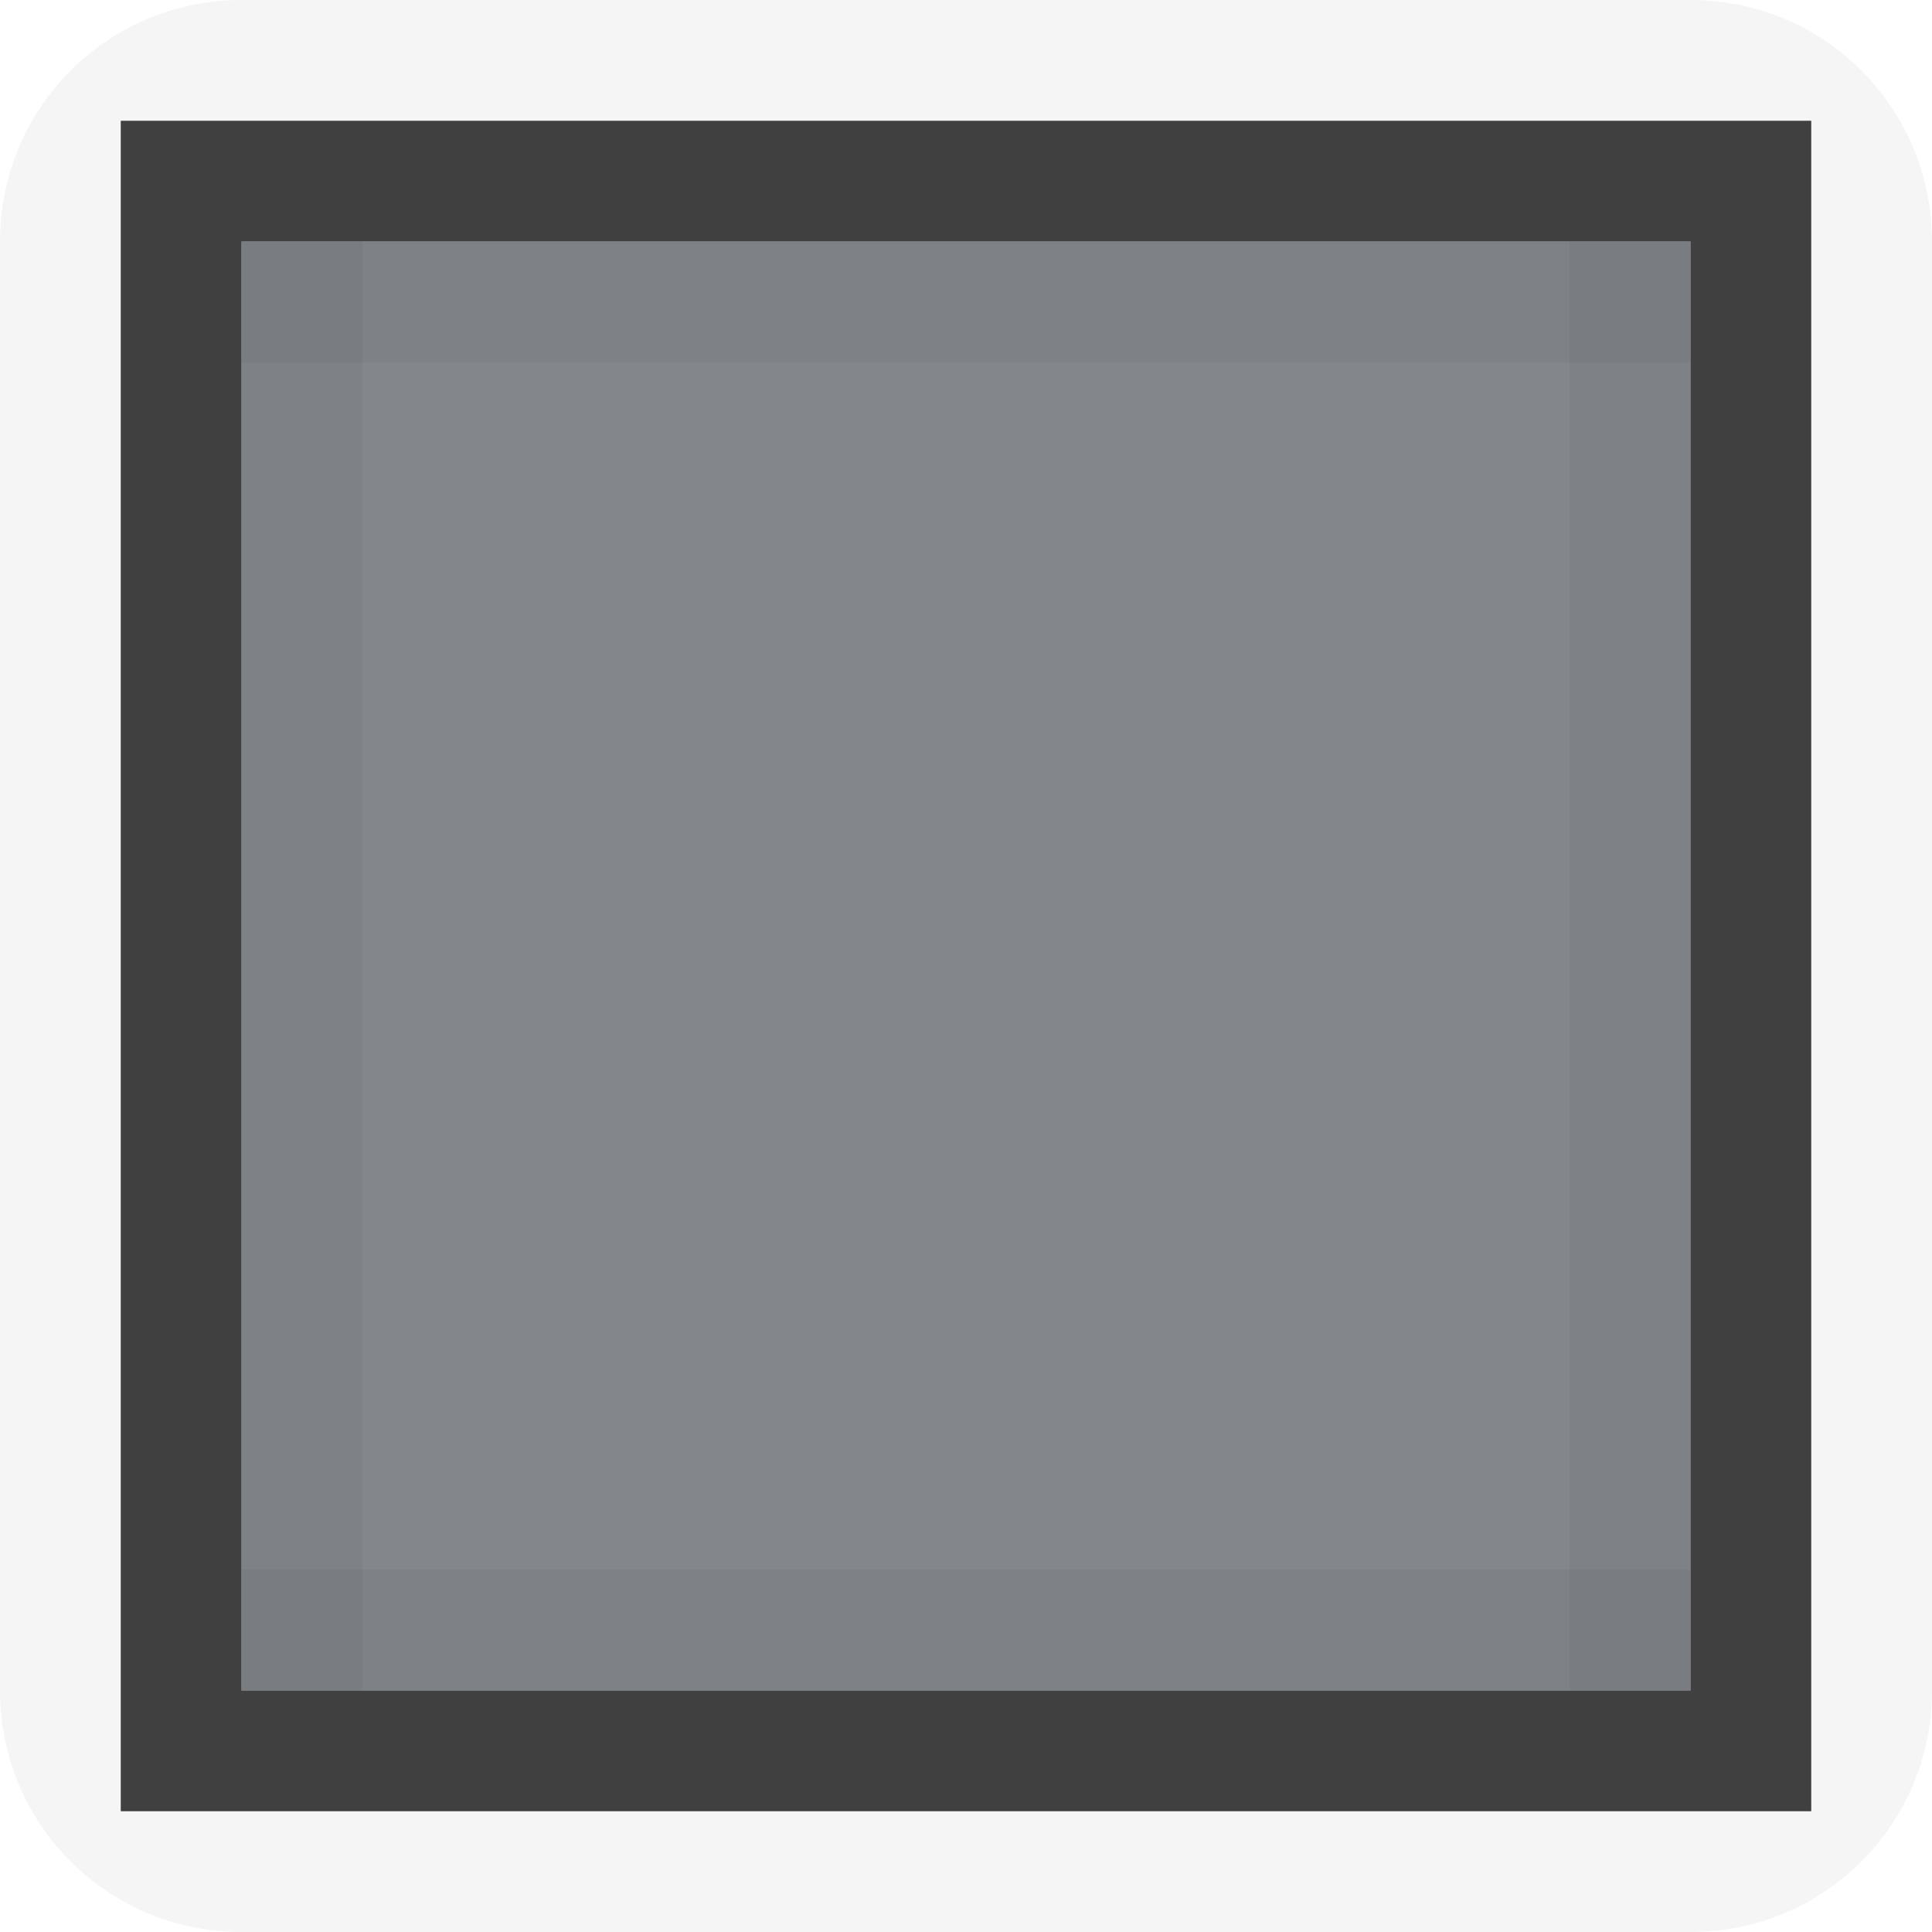
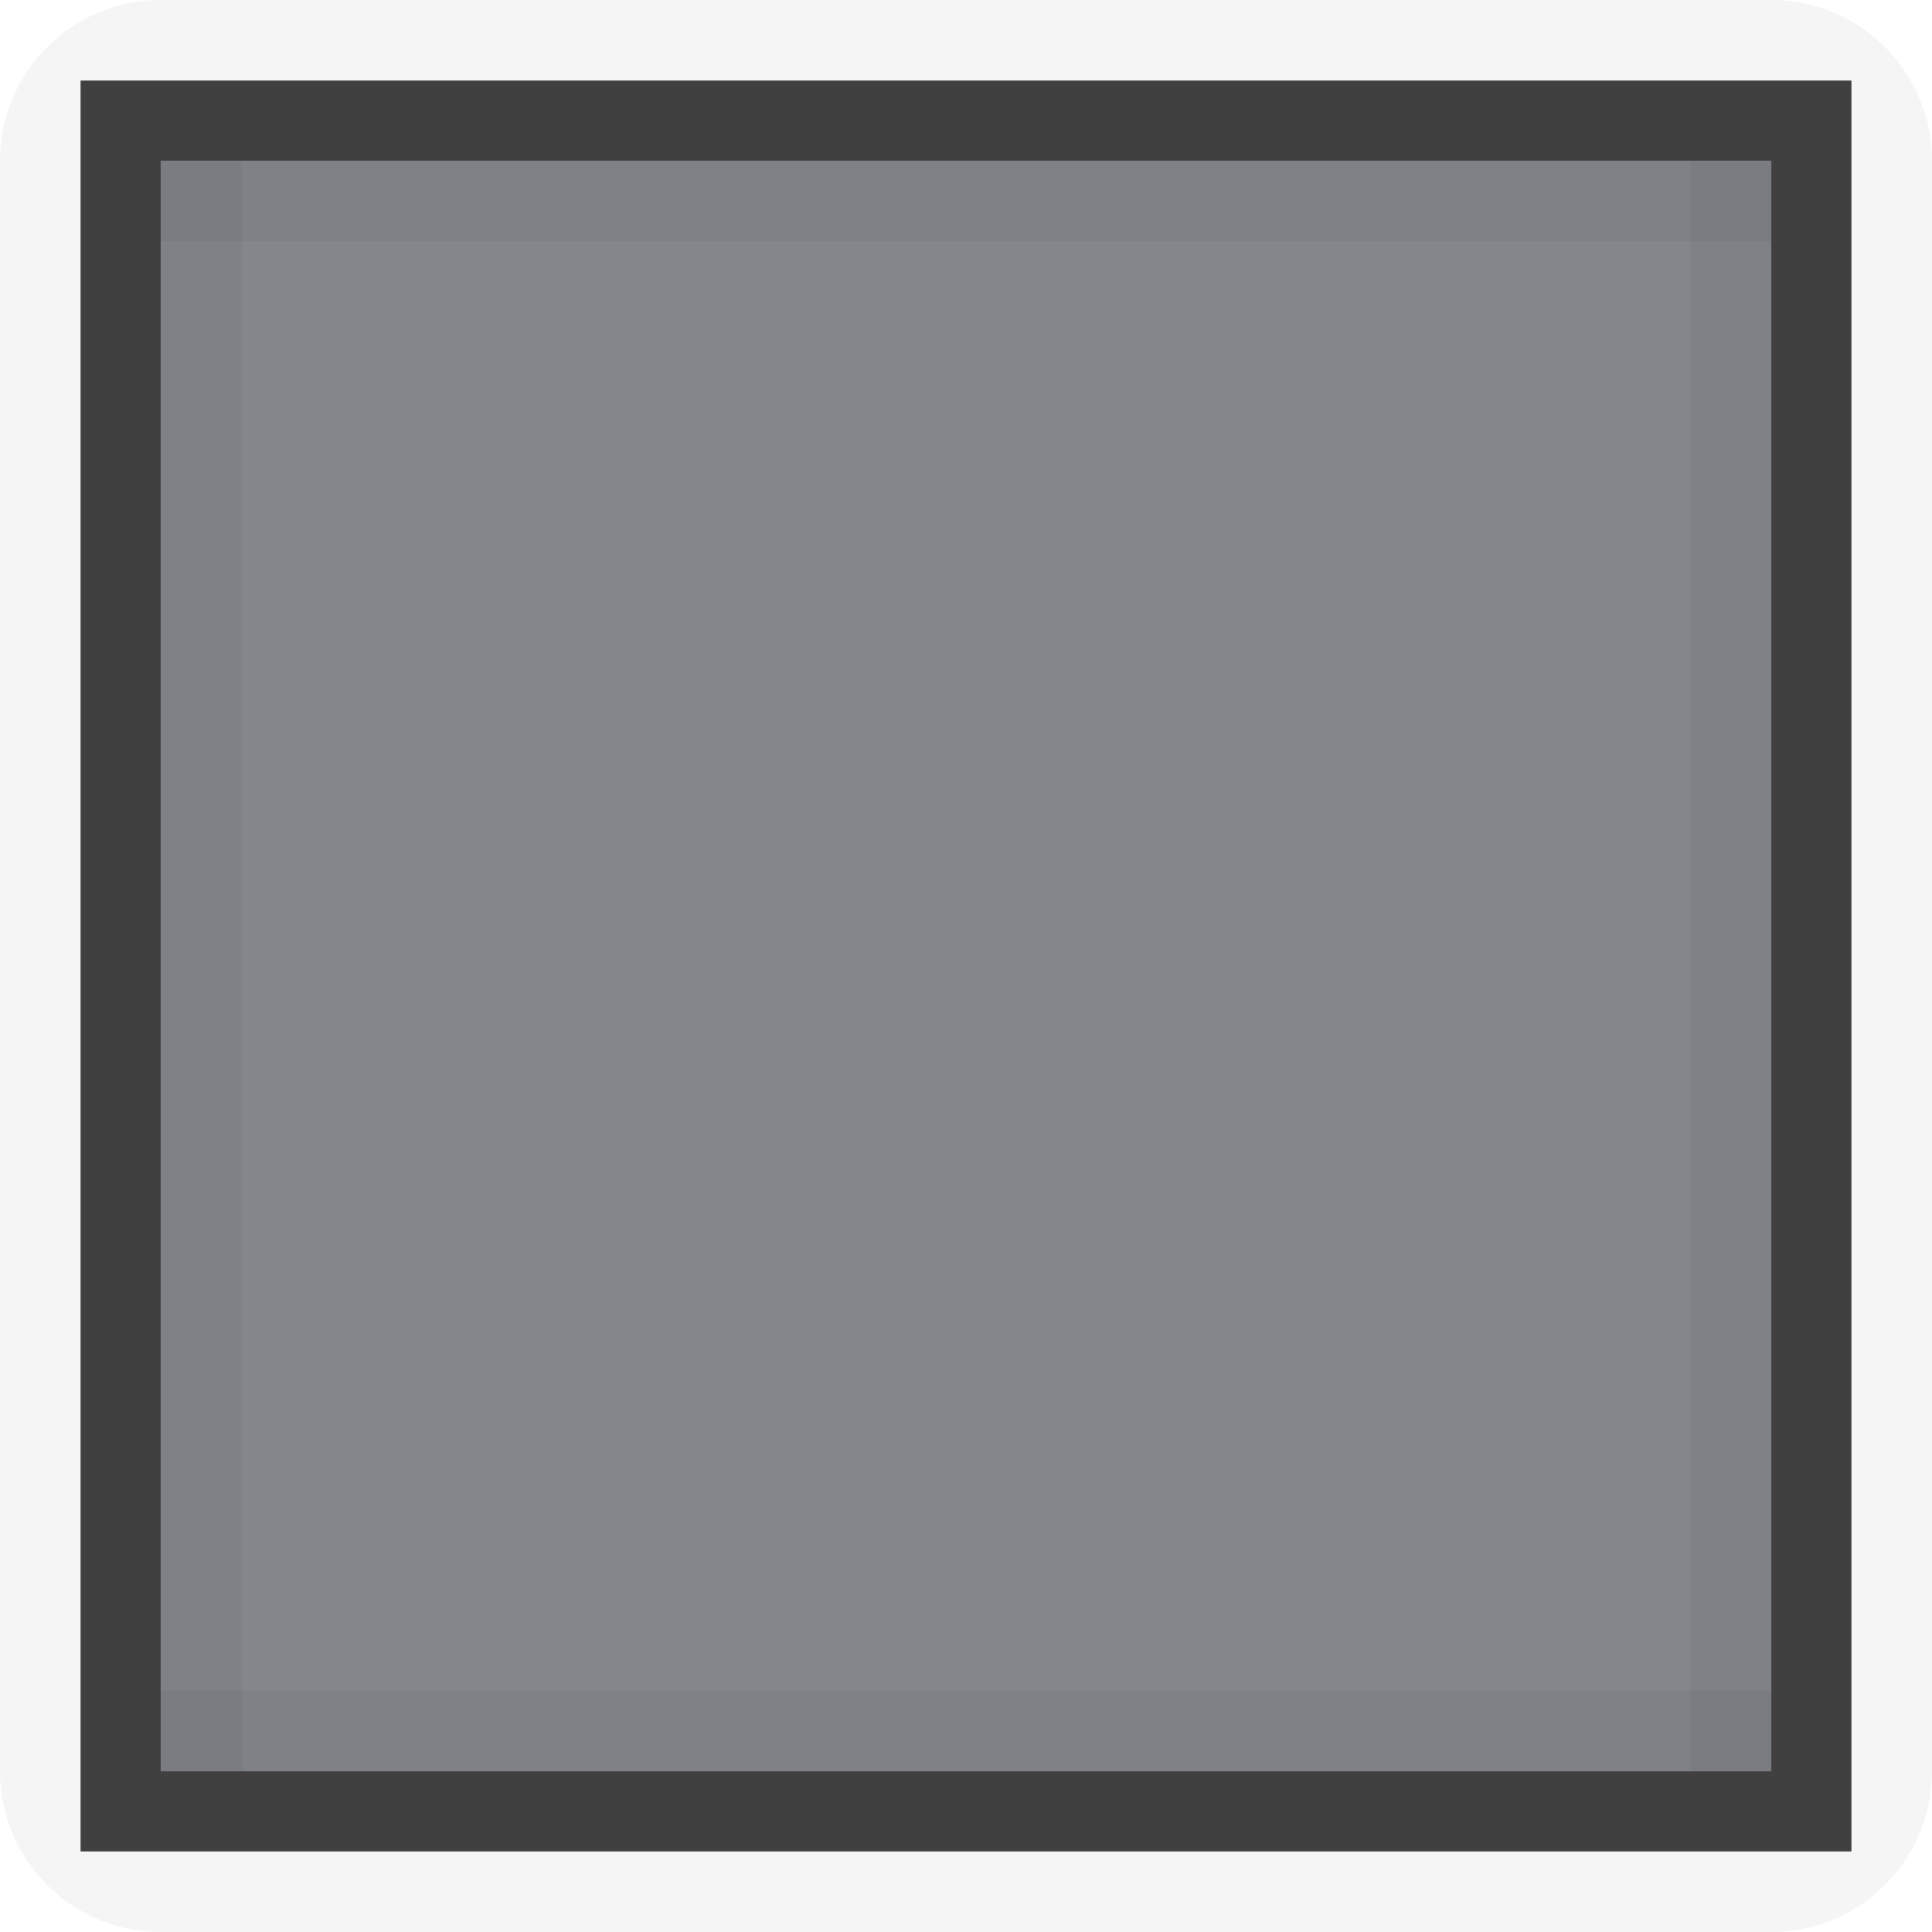
- <svg xmlns="http://www.w3.org/2000/svg" width="16" height="16" id="svg11300" version="1.0" style="display:inline;enable-background:new">
+ <svg xmlns="http://www.w3.org/2000/svg" width="24" height="24" id="svg11300" version="1.0" style="display:inline;enable-background:new">
  <defs id="defs3" />
-   <g style="display:inline" id="layer1" transform="translate(0,-284)">
-     <path id="rect4145" d="m 14,284 c 1.108,0 2,0.892 2,2 l 0,12 c 0,1.108 -0.892,2 -2,2 l -12,0 c -1.108,0 -2,-0.892 -2,-2 l 0,-12 c 0,-1.108 0.892,-2 2,-2 z m 1,1 -14,0 0,14 14,0 z" style="opacity:0.04;fill:#000000;fill-opacity:1;stroke:none" />
-     <rect style="opacity:0.5;fill:#080d18;fill-opacity:1;stroke:none" id="rect5188-0" width="12" height="12" x="-14" y="286" transform="scale(-1,1)" />
-     <path style="opacity:0.75;fill:#000000;fill-opacity:1;stroke:none" d="m 15,285 0,14 -14,0 0,-14 z m -1,1 -12,0 0,12 12,0 z" id="rect5190-8" />
-     <g style="opacity:1" id="g3087-6" transform="matrix(-1,0,0,1,16,8)">
-       <path id="rect3949-7" d="m 2,278 12,0 0,1 -12,0 z" style="opacity:0.04;fill:#000000;fill-opacity:1;stroke:none" />
-       <path id="rect3951-8" d="m 278,-3 12,0 0,1 -12,0 z" style="opacity:0.04;fill:#000000;fill-opacity:1;stroke:none" transform="matrix(0,1,-1,0,0,0)" />
-       <path id="rect3953-7" d="m 14,278 0,12 -1,0 0,-12 z" style="opacity:0.04;fill:#000000;fill-opacity:1;stroke:none" />
-       <path id="rect3967-4" d="m 2,289 12,0 0,1 -12,0 z" style="opacity:0.04;fill:#000000;fill-opacity:1;stroke:none" />
+   <g style="display:inline" id="layer1" transform="translate(0,-276)">
+     <path id="rect4145-7" d="m 22,276 c 1.108,0 2,0.892 2,2 l 0,20 c 0,1.108 -0.892,2 -2,2 l -20,0 c -1.108,0 -2,-0.892 -2,-2 l 0,-20 c 0,-1.108 0.892,-2 2,-2 z m 1,1 -22,0 0,22 22,0 z" style="opacity:0.04;fill:#000000;fill-opacity:1;stroke:none" />
+     <path style="opacity:0.75;fill:#000000;fill-opacity:1;stroke:none" d="m 23,277 0,22 -22,0 0,-22 z m -1,1 -20,0 0,20 20,0 z" id="rect5190-8-5" />
+     <rect transform="scale(-1,1)" y="278" x="-22" height="20" width="20" id="rect5188-0" style="opacity:0.5;fill:#080d18;fill-opacity:1;stroke:none" />
+     <g style="opacity:1" id="g3087" transform="matrix(-1,0,0,1,16,0)">
+       <path id="rect3949" d="m -6,278 20,0 0,1 -20,0 z" style="opacity:0.04;fill:#000000;fill-opacity:1;stroke:none" />
+       <path id="rect3951" d="m 278,5 20,0 0,1 -20,0 z" style="opacity:0.04;fill:#000000;fill-opacity:1;stroke:none" transform="matrix(0,1,-1,0,0,0)" />
+       <path id="rect3953" d="m 278,-14 20,0 0,1 -20,0 z" style="opacity:0.04;fill:#000000;fill-opacity:1;stroke:none" transform="matrix(0,1,-1,0,0,0)" />
+       <path id="rect3967" d="m -6,297 20,0 0,1 -20,0 z" style="opacity:0.04;fill:#000000;fill-opacity:1;stroke:none" />
    </g>
  </g>
</svg>
